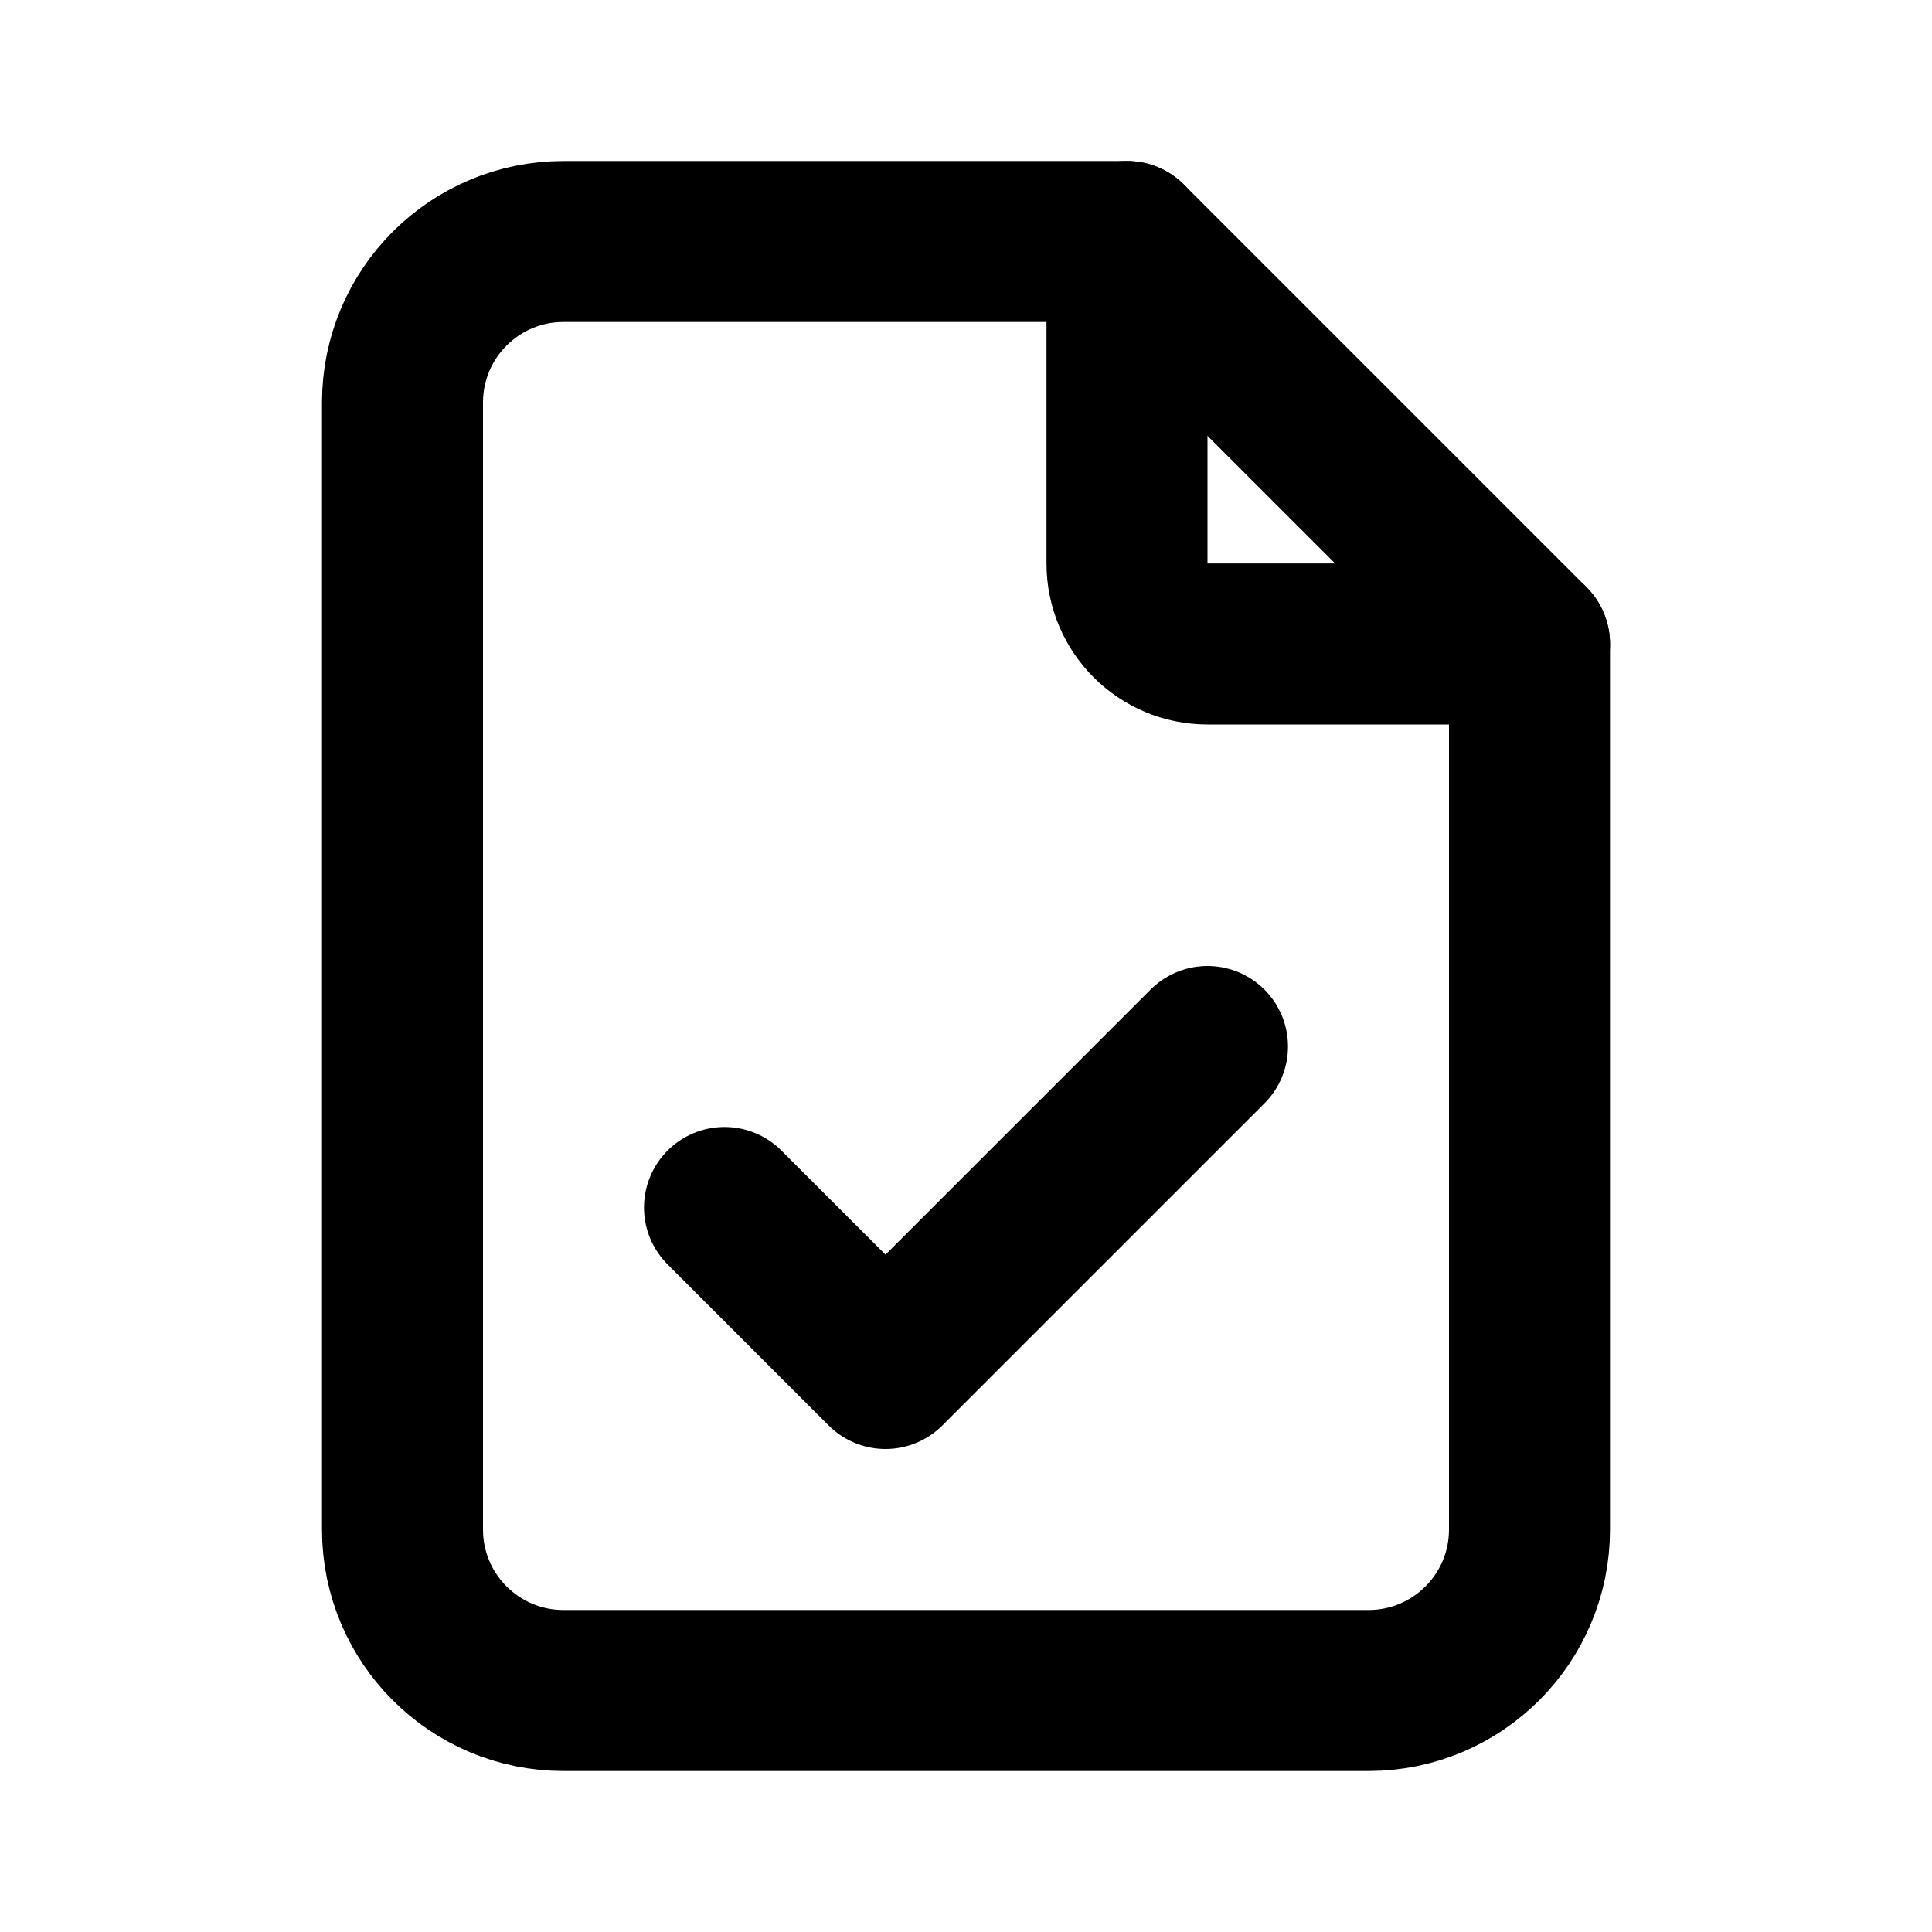
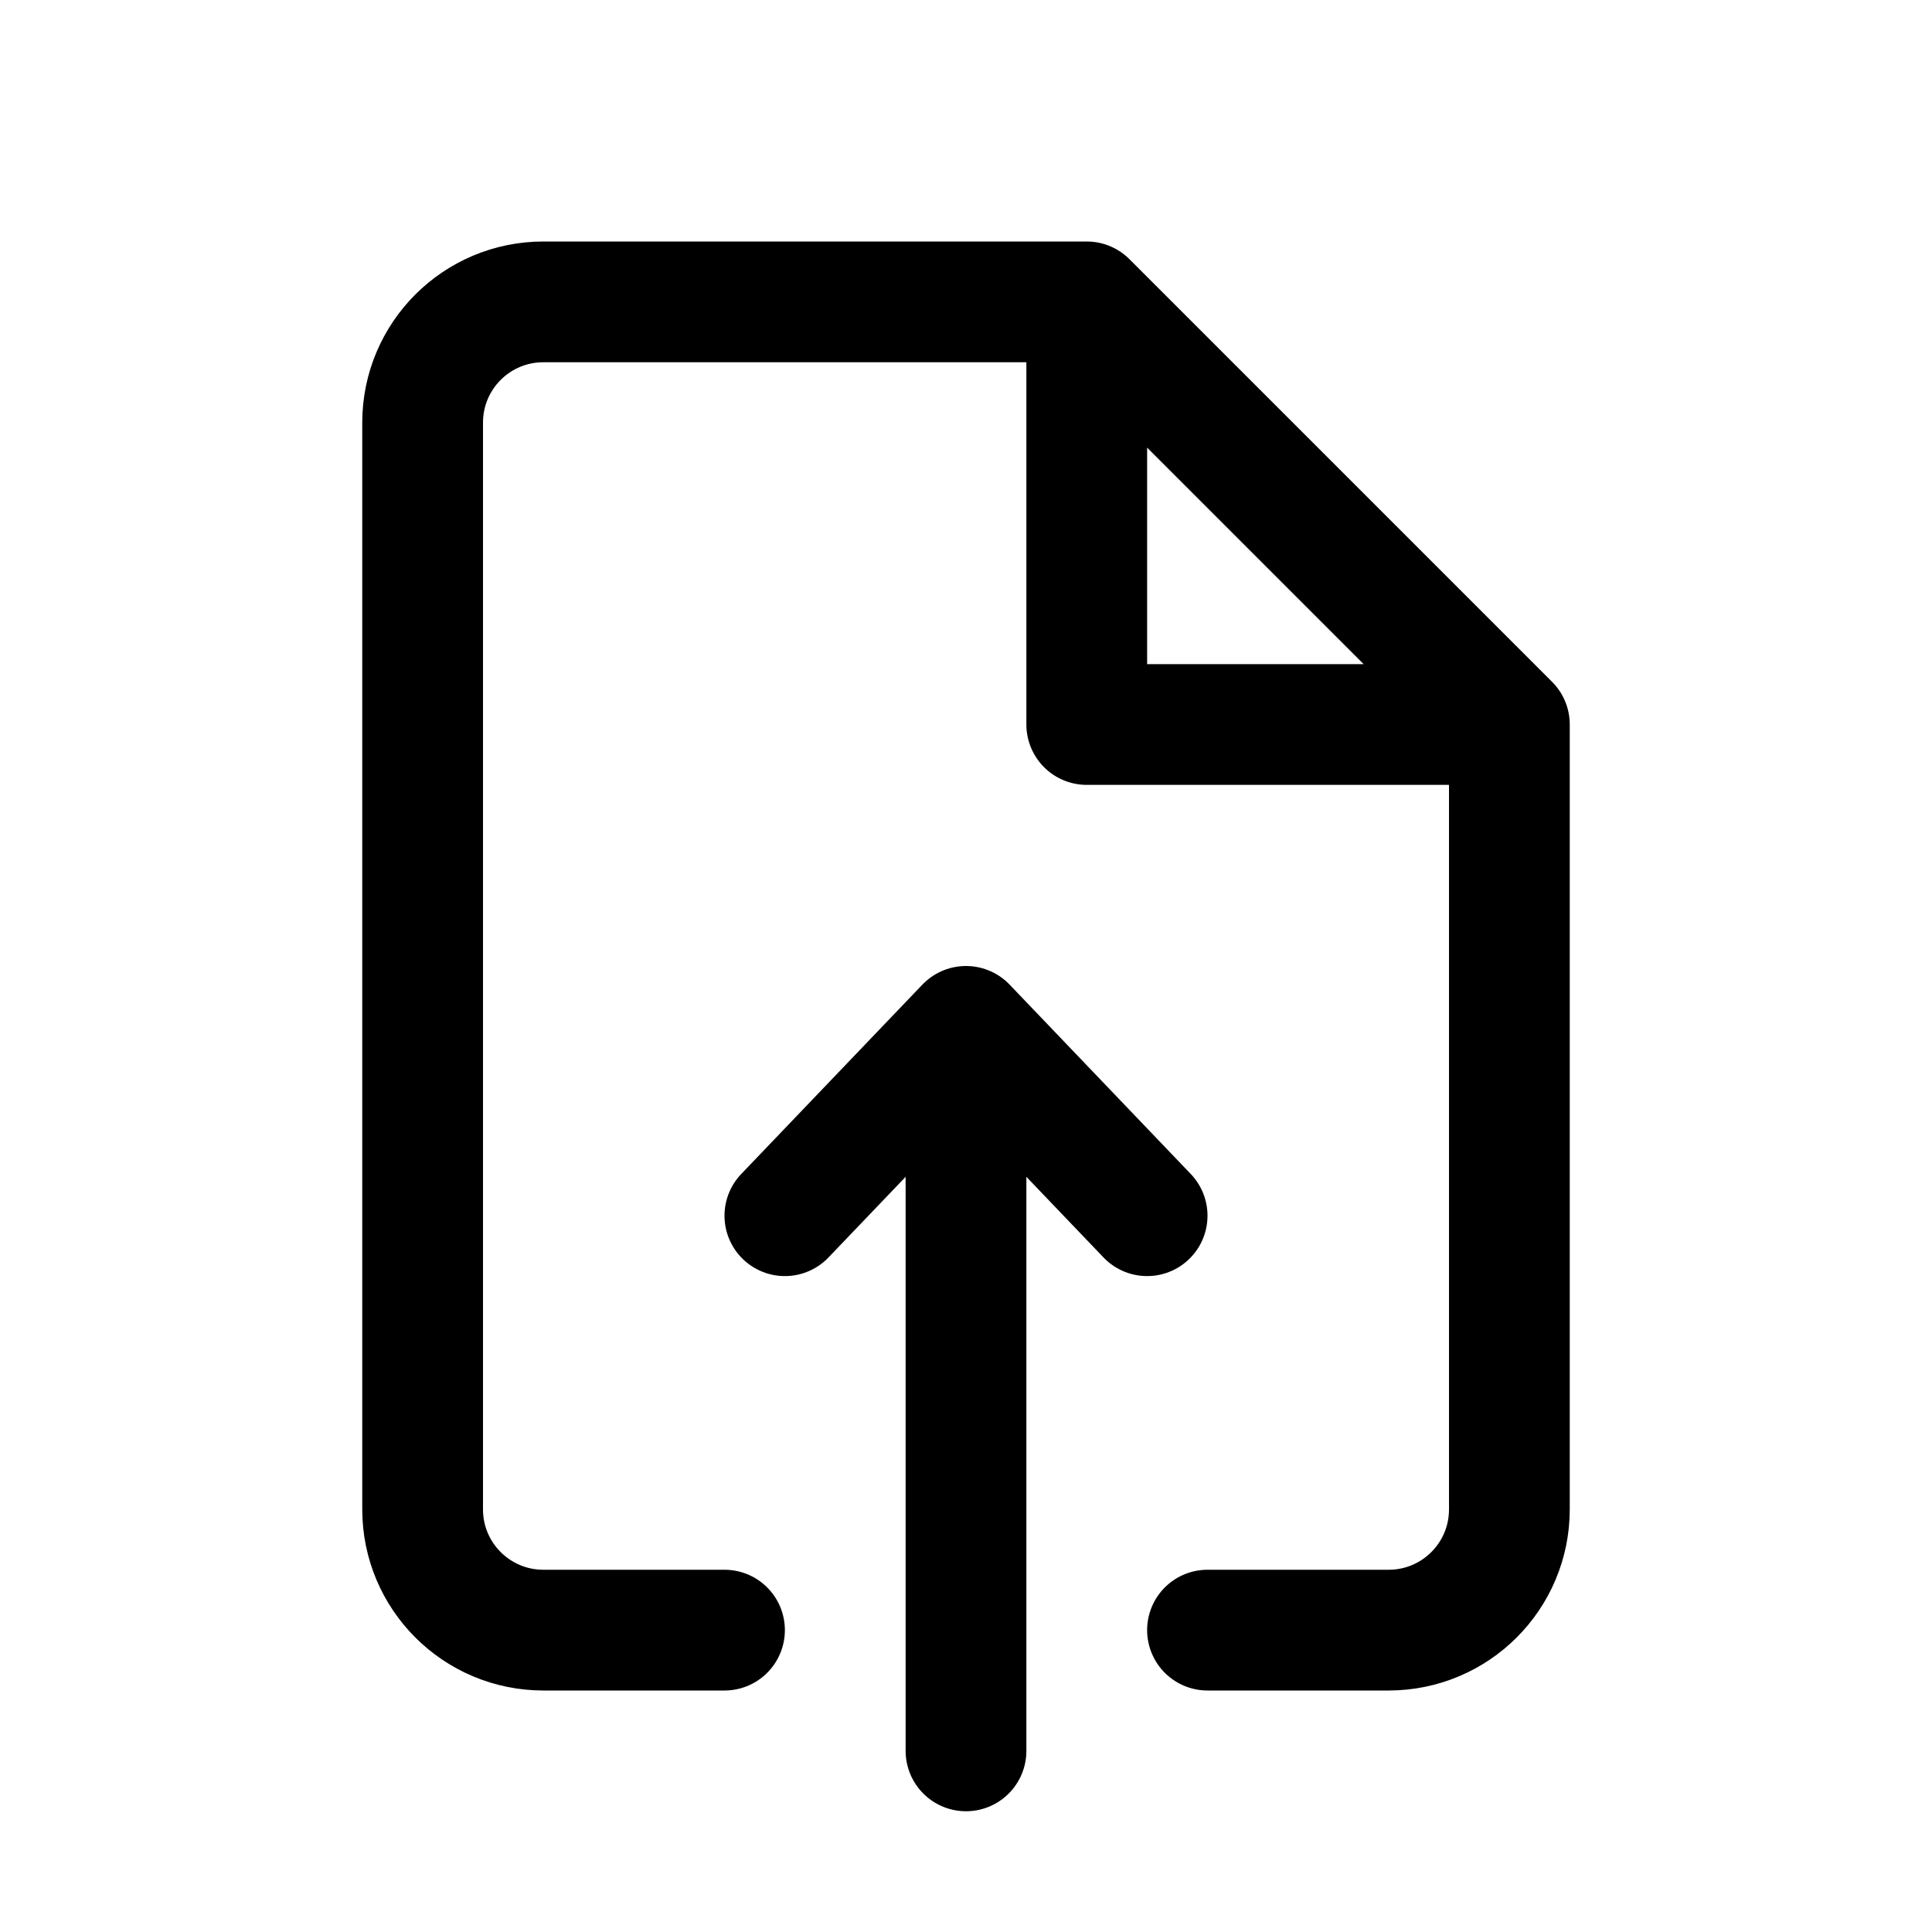
- <svg xmlns="http://www.w3.org/2000/svg" class="icon icon-tabler icon-tabler-file-check" width="24" height="24" viewBox="0 0 24 24" stroke-width="2" stroke="currentColor" fill="none" stroke-linecap="round" stroke-linejoin="round">
-   <path stroke="none" d="M0 0h24v24H0z" fill="none" />
-   <path d="M14 3v4a1 1 0 0 0 1 1h4" />
-   <path d="M17 21h-10a2 2 0 0 1 -2 -2v-14a2 2 0 0 1 2 -2h7l5 5v11a2 2 0 0 1 -2 2z" />
-   <path d="M9 15l2 2l4 -4" />
+ <svg xmlns="http://www.w3.org/2000/svg" width="32" height="32" viewBox="0 0 32 32" fill="none">
+   <path d="M18 5H9C7.895 5 7 5.895 7 7V25C7 26.105 7.895 27 9 27H12M18 5L25 12M18 5V12H25M25 12V25C25 26.105 24.105 27 23 27H20" stroke="black" stroke-width="2" stroke-linecap="round" stroke-linejoin="round" />
+   <path d="M16 17V29M16 17L13 20.136M16 17L19 20.136" stroke="black" stroke-width="2" stroke-linecap="round" stroke-linejoin="round" />
</svg>
